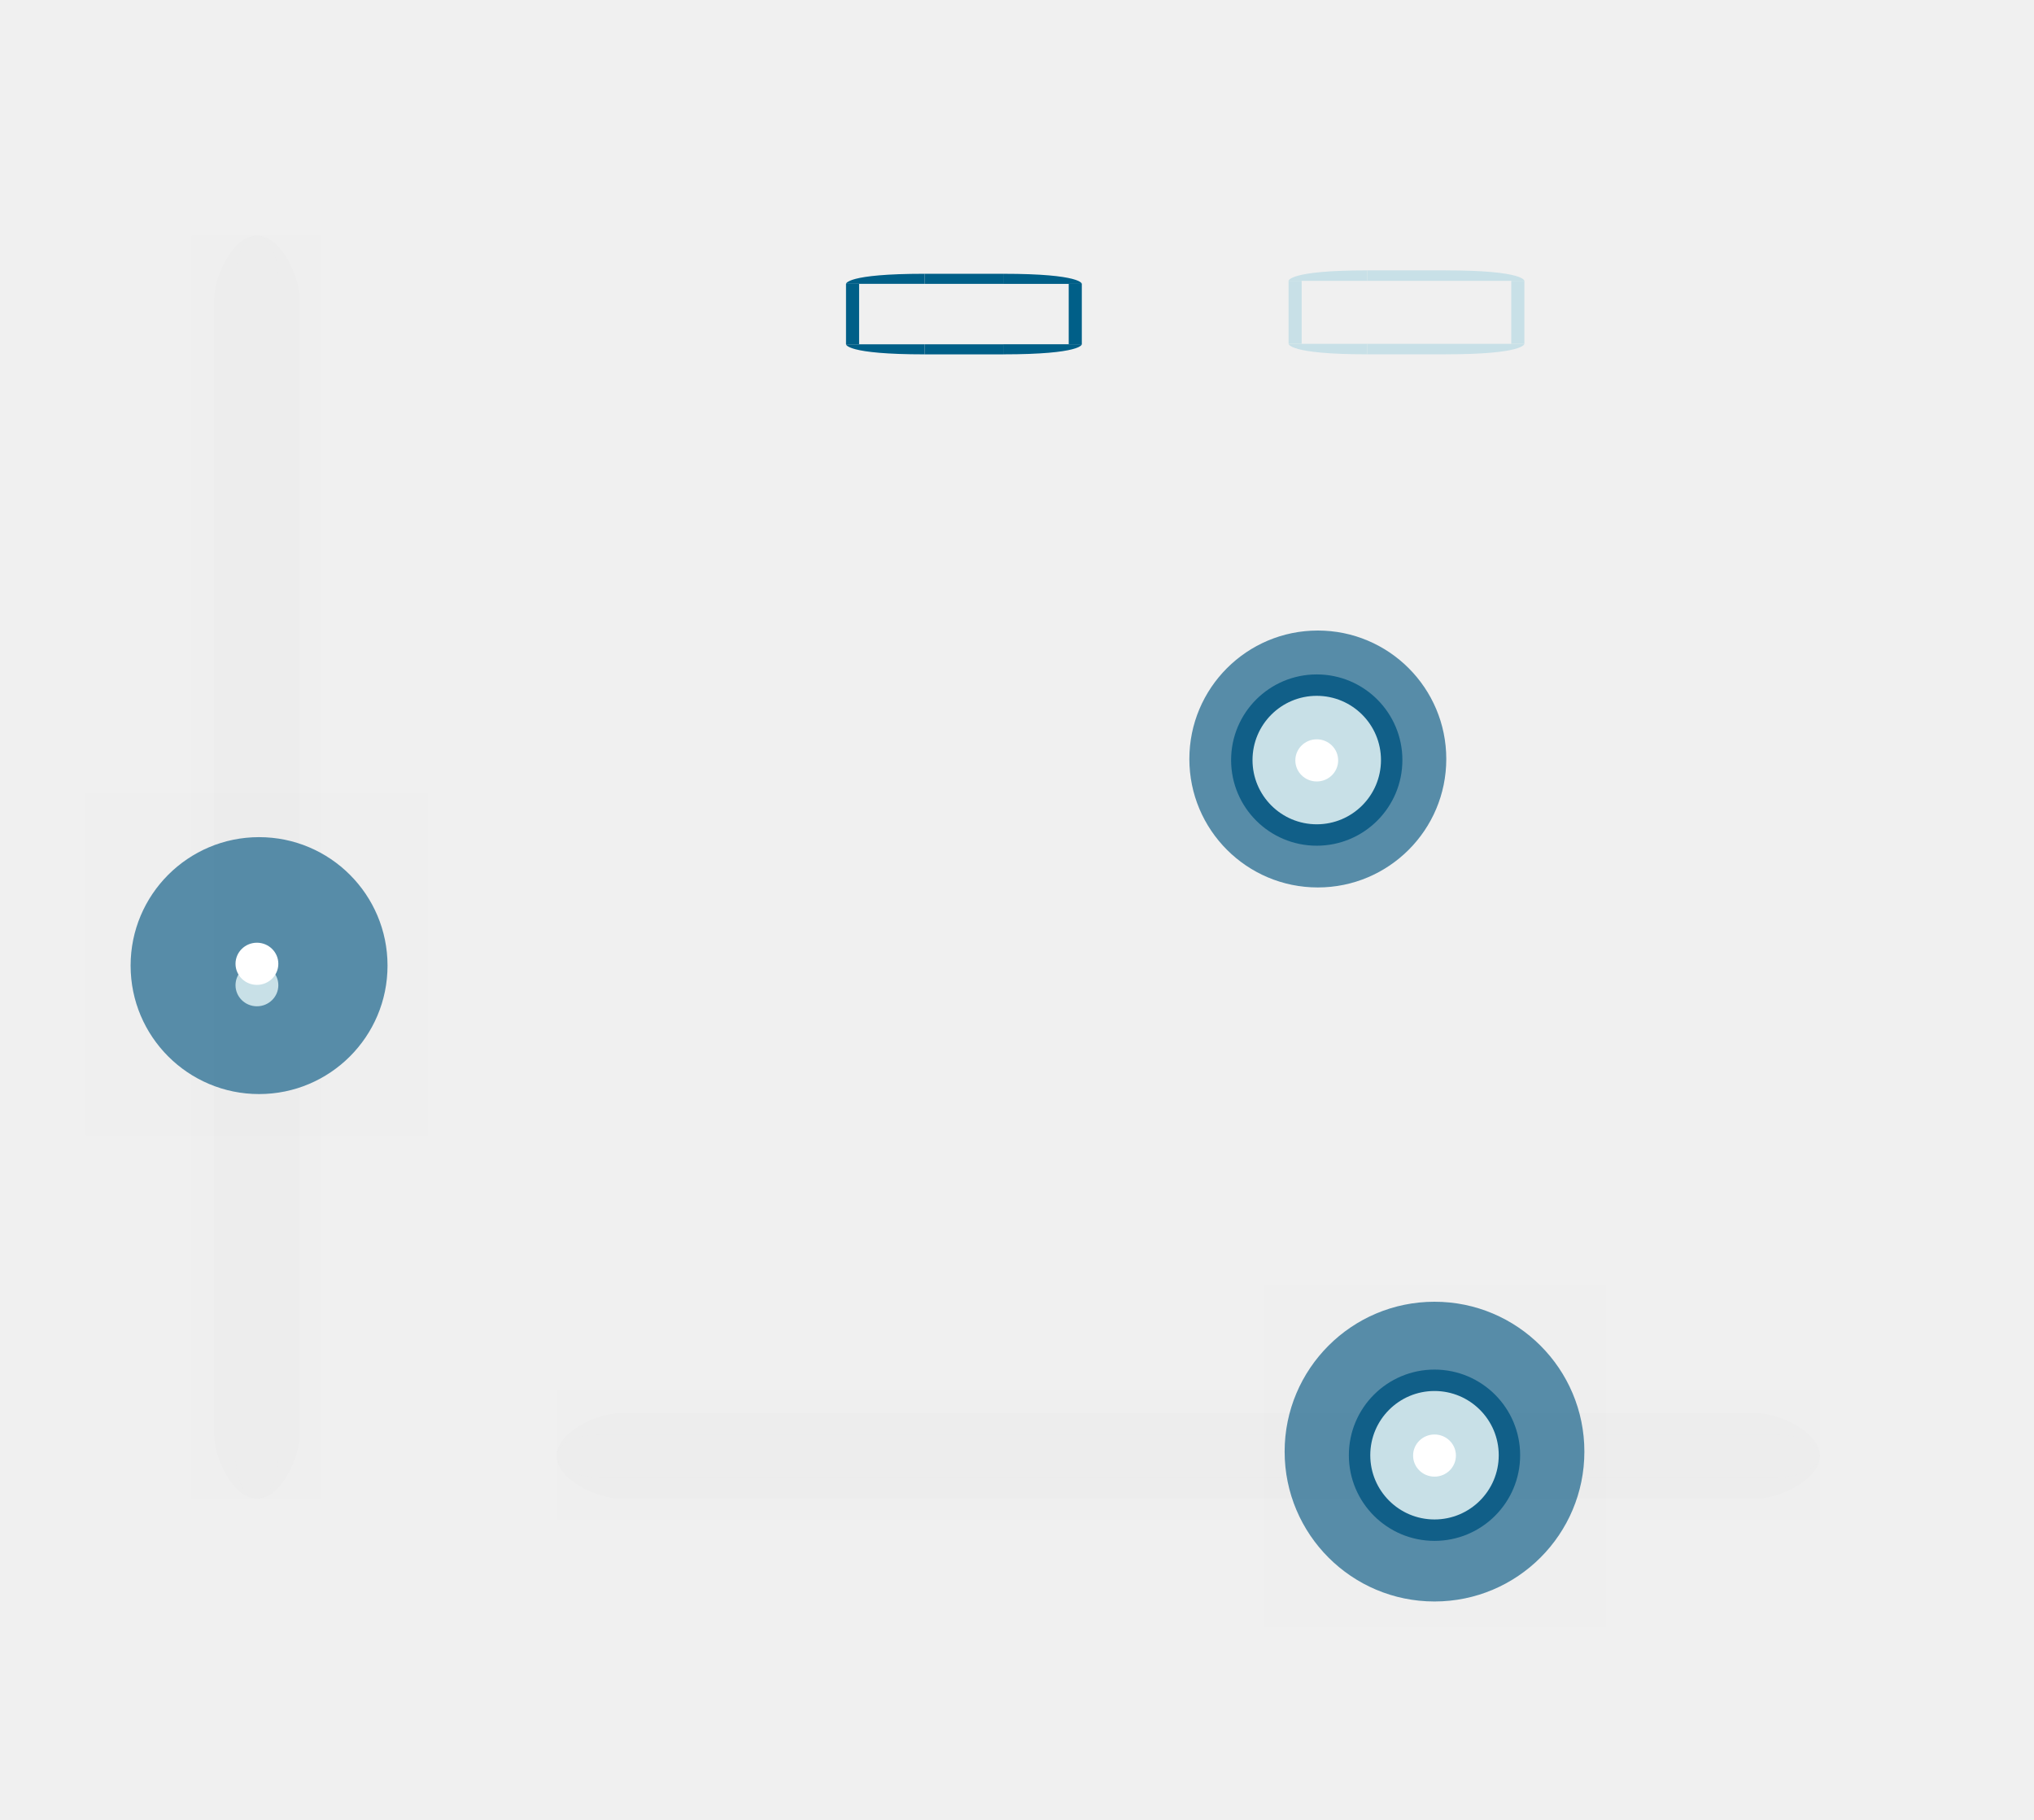
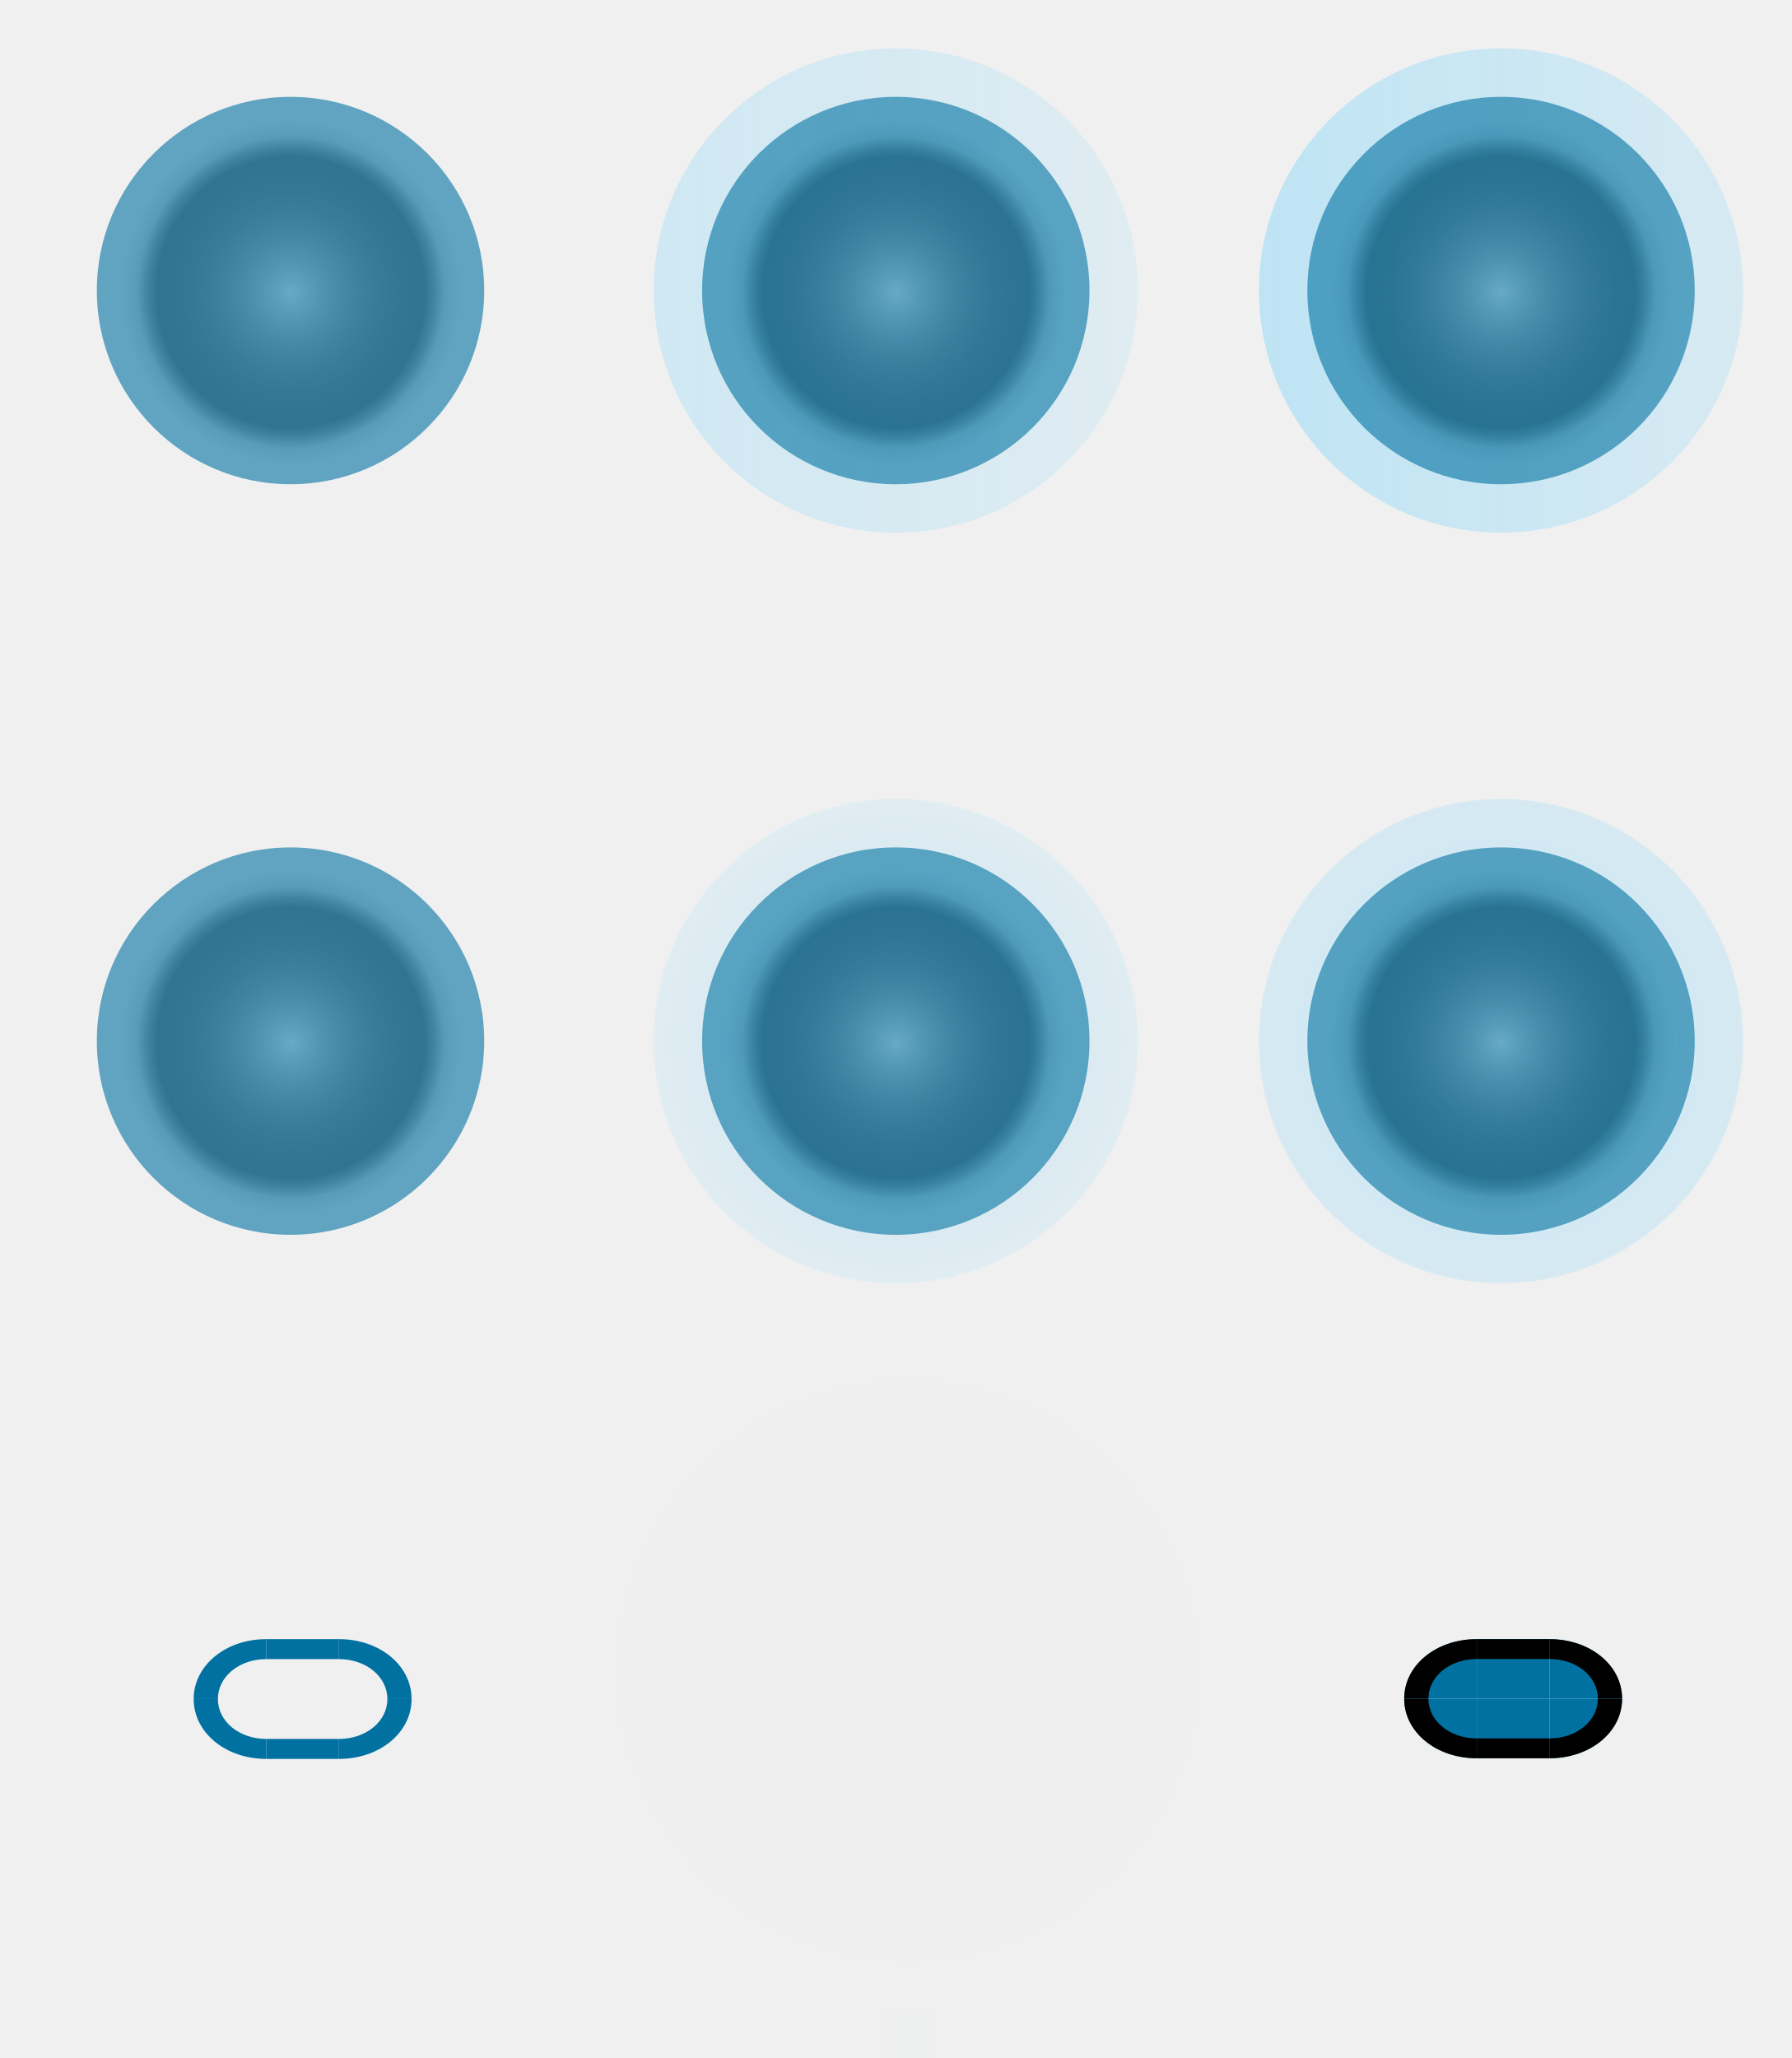
- <svg xmlns="http://www.w3.org/2000/svg" xmlns:xlink="http://www.w3.org/1999/xlink" width="95" height="85" id="svg2" version="1.1">
-   <defs id="defs4">
-     <linearGradient id="linearGradient5432">
-       <stop style="stop-color:#4c4c4c;stop-opacity:1;" offset="0" id="stop5434" />
-       <stop style="stop-color:#222222;stop-opacity:1;" offset="1" id="stop5436" />
+ <svg xmlns="http://www.w3.org/2000/svg" xmlns:xlink="http://www.w3.org/1999/xlink" width="74" height="85" version="1.1" id="svg72">
+   <defs id="defs76">
+     <linearGradient id="linearGradient5773">
+       <stop style="stop-color:#4bc8ff;stop-opacity:1;" offset="0" id="stop5769" />
+       <stop style="stop-color:#4bc8ff;stop-opacity:0.515" offset="1" id="stop5771" />
    </linearGradient>
-     <linearGradient id="linearGradient4833">
-       <stop style="stop-color:#1d1d1d;stop-opacity:1;" offset="0" id="stop4835" />
-       <stop id="stop4841" offset="0.5" style="stop-color:#1a1a1a;stop-opacity:0.498;" />
-       <stop style="stop-color:#1a1a1a;stop-opacity:0.247;" offset="0.75" id="stop4843" />
-       <stop style="stop-color:#292929;stop-opacity:0.471;" offset="1" id="stop4837" />
+     <radialGradient xlink:href="#linearGradient984" id="radialGradient939" cx="69" cy="104.906" fx="69" fy="104.906" r="7" gradientTransform="matrix(1,0,0,1.013513,-56.988,-63.25265)" gradientUnits="userSpaceOnUse" />
+     <linearGradient id="linearGradient984">
+       <stop id="stop974" offset="0" style="stop-color:#ffffff;stop-opacity:1" />
+       <stop style="stop-color:#000000;stop-opacity:0.498;" offset="0.789" id="stop976" />
+       <stop id="stop978" offset="0.845" style="stop-color:#000000;stop-opacity:0.333;" />
+       <stop style="stop-color:#000000;stop-opacity:0.088;" offset="0.908" id="stop980" />
+       <stop id="stop982" offset="1" style="stop-color:#000000;stop-opacity:0;" />
    </linearGradient>
-     <linearGradient id="linearGradient4783">
-       <stop id="stop4785" offset="0" style="stop-color:#ffffff;stop-opacity:0;" />
-       <stop style="stop-color:#ffffff;stop-opacity:0.391;" offset="0.5" id="stop4787" />
-       <stop id="stop4789" offset="1" style="stop-color:#ffffff;stop-opacity:0;" />
+     <radialGradient xlink:href="#linearGradient984" id="radialGradient939-6" cx="69" cy="104.906" fx="69" fy="104.906" r="7" gradientTransform="matrix(1,0,0,1.013513,-56.988,-94.25265)" gradientUnits="userSpaceOnUse" />
+     <radialGradient xlink:href="#linearGradient984" id="radialGradient939-2" cx="69" cy="104.906" fx="69" fy="104.906" r="7" gradientTransform="matrix(1,0,0,1.013513,-56.988,-94.25265)" gradientUnits="userSpaceOnUse" />
+     <radialGradient xlink:href="#linearGradient984" id="radialGradient939-61" cx="69" cy="104.906" fx="69" fy="104.906" r="7" gradientTransform="matrix(1,0,0,1.013513,-56.988,-94.25265)" gradientUnits="userSpaceOnUse" />
+     <radialGradient xlink:href="#linearGradient984" id="radialGradient939-5" cx="69" cy="104.906" fx="69" fy="104.906" r="7" gradientTransform="matrix(1,0,0,1.013513,-56.988,-94.25265)" gradientUnits="userSpaceOnUse" />
+     <radialGradient xlink:href="#linearGradient984" id="radialGradient939-9" cx="69" cy="104.906" fx="69" fy="104.906" r="7" gradientTransform="matrix(1,0,0,1.013513,-56.988,-94.25265)" gradientUnits="userSpaceOnUse" />
+     <radialGradient xlink:href="#linearGradient5773" id="radialGradient5775" cx="12" cy="12" fx="12" fy="12" r="12" gradientUnits="userSpaceOnUse" gradientTransform="matrix(0.8333333,0,0,0.8333333,2,2)" />
+     <radialGradient xlink:href="#linearGradient5773" id="radialGradient6137" cx="12" cy="12" fx="12" fy="12" r="12" gradientUnits="userSpaceOnUse" gradientTransform="matrix(0.8333333,0,0,0.8333333,2,2)" />
+     <linearGradient id="linearGradient4213">
+       <stop id="stop4215" offset="0" style="stop-color:#000000;stop-opacity:1;" />
+       <stop id="stop4217" offset="1" style="stop-color:#000000;stop-opacity:0;" />
    </linearGradient>
-     <linearGradient id="linearGradient4769">
-       <stop style="stop-color:#000000;stop-opacity:0;" offset="0" id="stop4771" />
-       <stop id="stop4777" offset="0.5" style="stop-color:#000000;stop-opacity:0.291;" />
-       <stop style="stop-color:#000000;stop-opacity:0;" offset="1" id="stop4773" />
-     </linearGradient>
-     <linearGradient id="linearGradient4459">
-       <stop style="stop-color:#1e1e1e;stop-opacity:1;" offset="0" id="stop4461" />
-       <stop style="stop-color:#1e1e1e;stop-opacity:1;" offset="1" id="stop4463" />
-     </linearGradient>
-     <linearGradient id="linearGradient4018">
-       <stop style="stop-color:#000000;stop-opacity:1;" offset="0" id="stop4020" />
-       <stop id="stop4377" offset="0.5" style="stop-color:#000000;stop-opacity:0.311;" />
-       <stop style="stop-color:#000000;stop-opacity:0.086;" offset="0.75" id="stop4379" />
-       <stop style="stop-color:#000000;stop-opacity:0;" offset="1" id="stop4022" />
-     </linearGradient>
-     <linearGradient id="linearGradient3955">
-       <stop id="stop3957" offset="0" style="stop-color:#1d1d1d;stop-opacity:1;" />
-       <stop id="stop3959" offset="1" style="stop-color:#070707;stop-opacity:0.329;" />
-     </linearGradient>
-     <linearGradient id="linearGradient3928">
-       <stop style="stop-color:#ffffff;stop-opacity:0.02;" offset="0" id="stop3930" />
-       <stop style="stop-color:#ffffff;stop-opacity:0.02;" offset="1" id="stop3932" />
-     </linearGradient>
-     <linearGradient id="linearGradient3913">
-       <stop style="stop-color:#161616;stop-opacity:1;" offset="0" id="stop3915" />
-       <stop style="stop-color:#0c0c0c;stop-opacity:1;" offset="1" id="stop3917" />
-     </linearGradient>
-     <linearGradient id="linearGradient3836">
-       <stop style="stop-color:#292929;stop-opacity:1;" offset="0" id="stop3838" />
-       <stop style="stop-color:#292929;stop-opacity:1;" offset="1" id="stop3840" />
-     </linearGradient>
-     <linearGradient id="linearGradient3799">
-       <stop id="stop3801" offset="0" style="stop-color:#2a2a2a;stop-opacity:1;" />
-       <stop id="stop3803" offset="1" style="stop-color:#202020;stop-opacity:1;" />
-     </linearGradient>
-     <linearGradient id="linearGradient3738">
-       <stop style="stop-color:#000000;stop-opacity:0.258;" offset="0" id="stop3740" />
-       <stop id="stop3746" offset="0.5" style="stop-color:#000000;stop-opacity:0.086;" />
-       <stop style="stop-color:#000000;stop-opacity:0;" offset="1" id="stop3742" />
-     </linearGradient>
-     <linearGradient id="linearGradient3730">
-       <stop style="stop-color:#565656;stop-opacity:0.364;" offset="0" id="stop3732" />
-       <stop style="stop-color:#3d3d3d;stop-opacity:0;" offset="1" id="stop3734" />
-     </linearGradient>
-     <linearGradient id="linearGradient3720">
-       <stop id="stop3722" offset="0" style="stop-color:#3d3d3d;stop-opacity:0.205;" />
-       <stop id="stop3724" offset="1" style="stop-color:#3d3d3d;stop-opacity:0;" />
-     </linearGradient>
-     <linearGradient id="linearGradient3704">
-       <stop style="stop-color:#3d3d3d;stop-opacity:0.232;" offset="0" id="stop3706" />
-       <stop style="stop-color:#3d3d3d;stop-opacity:0;" offset="1" id="stop3708" />
-     </linearGradient>
-     <linearGradient id="linearGradient3684">
-       <stop style="stop-color:#3f3f3f;stop-opacity:0.106;" offset="0" id="stop3686" />
-       <stop style="stop-color:#3f3f3f;stop-opacity:0;" offset="1" id="stop3688" />
-     </linearGradient>
-     <linearGradient id="linearGradient3666">
-       <stop style="stop-color:#1e1e1e;stop-opacity:1;" offset="0" id="stop3668" />
-       <stop style="stop-color:#161616;stop-opacity:1;" offset="1" id="stop3670" />
-     </linearGradient>
-     <linearGradient id="linearGradient3631">
-       <stop style="stop-color:#2a2a2a;stop-opacity:1;" offset="0" id="stop3633" />
-       <stop style="stop-color:#202020;stop-opacity:1;" offset="1" id="stop3635" />
-     </linearGradient>
-     <linearGradient id="linearGradient3616">
-       <stop id="stop3618" offset="0" style="stop-color:#111111;stop-opacity:1;" />
-       <stop id="stop3620" offset="1" style="stop-color:#111111;stop-opacity:1;" />
-     </linearGradient>
-     <linearGradient id="linearGradient3594">
-       <stop style="stop-color:#0f0f0f;stop-opacity:1;" offset="0" id="stop3596" />
-       <stop style="stop-color:#161616;stop-opacity:1;" offset="1" id="stop3598" />
-     </linearGradient>
-     <linearGradient xlink:href="#linearGradient3684" id="linearGradient3991" gradientUnits="userSpaceOnUse" gradientTransform="matrix(1,0,0,-1,-43,1171)" x1="256.5" y1="575" x2="256.5" y2="594" />
-     <linearGradient xlink:href="#linearGradient3616" id="linearGradient4663" gradientUnits="userSpaceOnUse" gradientTransform="matrix(1,0,0,-1.928571,0,1702.719)" x1="770" y1="560" x2="770" y2="480" />
-     <radialGradient xlink:href="#linearGradient4018" id="radialGradient4665" gradientUnits="userSpaceOnUse" gradientTransform="matrix(-2,0,0,-2,405,-37.36216)" cx="585" cy="485" fx="585" fy="485" r="5" />
-     <linearGradient xlink:href="#linearGradient3616" id="linearGradient4667" gradientUnits="userSpaceOnUse" gradientTransform="matrix(1,0,0,-1,0,1040)" x1="770" y1="560" x2="770" y2="480" />
-     <linearGradient xlink:href="#linearGradient3720" id="linearGradient4669" gradientUnits="userSpaceOnUse" x1="581" y1="557.938" x2="581" y2="556.875" />
-     <linearGradient xlink:href="#linearGradient3704" id="linearGradient4671" gradientUnits="userSpaceOnUse" x1="770" y1="490" x2="770" y2="555" />
-     <linearGradient xlink:href="#linearGradient4018" id="linearGradient4673" gradientUnits="userSpaceOnUse" gradientTransform="translate(190,-2.6171874e-6)" x1="575" y1="972.362" x2="585" y2="972.362" />
-     <linearGradient xlink:href="#linearGradient3616" id="linearGradient4675" gradientUnits="userSpaceOnUse" gradientTransform="matrix(1,0,0,-1,0,1040)" x1="770" y1="560" x2="770" y2="480" />
-     <linearGradient xlink:href="#linearGradient3704" id="linearGradient4677" gradientUnits="userSpaceOnUse" x1="770" y1="490" x2="770" y2="555" />
-     <radialGradient xlink:href="#linearGradient4018" id="radialGradient4679" gradientUnits="userSpaceOnUse" gradientTransform="matrix(-2,0,0,-2,405,1907.362)" cx="585" cy="485" fx="585" fy="485" r="5" />
-     <linearGradient xlink:href="#linearGradient3616" id="linearGradient4681" gradientUnits="userSpaceOnUse" gradientTransform="matrix(1,0,0,-1,0,1040)" x1="770" y1="560" x2="770" y2="480" />
-     <linearGradient xlink:href="#linearGradient3704" id="linearGradient4683" gradientUnits="userSpaceOnUse" x1="770" y1="490" x2="770" y2="555" />
-     <linearGradient xlink:href="#linearGradient4018" id="linearGradient4685" gradientUnits="userSpaceOnUse" gradientTransform="matrix(1,0,0,2.571429,432.3622,-3175.36)" x1="575" y1="972.362" x2="585" y2="972.362" />
-     <linearGradient xlink:href="#linearGradient3616" id="linearGradient4687" gradientUnits="userSpaceOnUse" gradientTransform="matrix(1,0,0,-1,0,1040)" x1="770" y1="560" x2="770" y2="480" />
-     <linearGradient xlink:href="#linearGradient3720" id="linearGradient4689" gradientUnits="userSpaceOnUse" x1="581" y1="557.938" x2="581" y2="556.875" />
-     <radialGradient xlink:href="#linearGradient4018" id="radialGradient4691" gradientUnits="userSpaceOnUse" gradientTransform="matrix(-2,0,0,-2,1755,-37.36216)" cx="585" cy="485" fx="585" fy="485" r="5" />
-     <linearGradient xlink:href="#linearGradient3616" id="linearGradient4693" gradientUnits="userSpaceOnUse" gradientTransform="matrix(1,0,0,-1,0,1040)" x1="770" y1="560" x2="770" y2="480" />
-     <linearGradient xlink:href="#linearGradient3720" id="linearGradient4695" gradientUnits="userSpaceOnUse" x1="581" y1="557.938" x2="581" y2="556.875" />
-     <linearGradient xlink:href="#linearGradient3704" id="linearGradient4697" gradientUnits="userSpaceOnUse" x1="770" y1="490" x2="770" y2="555" />
-     <linearGradient xlink:href="#linearGradient4018" id="linearGradient4699" gradientUnits="userSpaceOnUse" gradientTransform="translate(-1160,0)" x1="575" y1="972.362" x2="585" y2="972.362" />
-     <linearGradient xlink:href="#linearGradient3616" id="linearGradient4701" gradientUnits="userSpaceOnUse" gradientTransform="matrix(1,0,0,-1,0,1040)" x1="770" y1="560" x2="770" y2="480" />
-     <linearGradient xlink:href="#linearGradient3704" id="linearGradient4703" gradientUnits="userSpaceOnUse" x1="770" y1="490" x2="770" y2="555" />
-     <radialGradient xlink:href="#linearGradient4018" id="radialGradient4705" gradientUnits="userSpaceOnUse" gradientTransform="matrix(-2,0,0,-2,1755,1455)" cx="585" cy="485" fx="585" fy="485" r="5" />
-     <linearGradient xlink:href="#linearGradient3616" id="linearGradient4707" gradientUnits="userSpaceOnUse" gradientTransform="matrix(1,0,0,-1,0,1040)" x1="770" y1="560" x2="770" y2="480" />
-     <linearGradient xlink:href="#linearGradient3704" id="linearGradient4709" gradientUnits="userSpaceOnUse" x1="770" y1="490" x2="770" y2="555" />
-     <linearGradient xlink:href="#linearGradient4018" id="linearGradient4711" gradientUnits="userSpaceOnUse" gradientTransform="matrix(1,0,0,2.571429,-1512.362,-3175.36)" x1="575" y1="972.362" x2="585" y2="972.362" />
-     <linearGradient xlink:href="#linearGradient3616" id="linearGradient4713" gradientUnits="userSpaceOnUse" gradientTransform="matrix(1,0,0,-1,0,1040)" x1="770" y1="560" x2="770" y2="480" />
-     <linearGradient xlink:href="#linearGradient3704" id="linearGradient4715" gradientUnits="userSpaceOnUse" x1="770" y1="490" x2="770" y2="555" />
-     <linearGradient id="normalborder">
-       <stop id="stop2463" offset="0" style="stop-color:#000000;stop-opacity:0.337;" />
-     </linearGradient>
+     <linearGradient xlink:href="#linearGradient5773" id="linearGradient940" x1="2" y1="12" x2="22" y2="12" gradientUnits="userSpaceOnUse" />
+     <linearGradient xlink:href="#linearGradient5773" id="linearGradient948" x1="2" y1="12" x2="22" y2="12" gradientUnits="userSpaceOnUse" />
  </defs>
-   <g id="layer1" transform="translate(0,-967.3622)">
-     <circle id="path4137" style="opacity:0.7;fill:#0f5e87;fill-opacity:0.961;stroke:none;stroke-width:1.095" cx="61.55" cy="1002.812" r="6" />
-     <g id="horizontal-slider-line">
-       <rect y="1032.3" x="26" height="6.062" width="59" id="rect4160" style="opacity:0.7;fill:#191919;fill-opacity:0.004;stroke:none" />
-       <path id="rect4721" d="m 29,1033.362 c -1.108,0 -3,0.892 -3,2 0,1.108 1.892,2 3,2 l 53,0 c 1.108,0 3,-0.892 3,-2 0,-1.108 -1.892,-2 -3,-2 l -53,0 z" style="fill:#191919;fill-opacity:1;stroke:none;opacity:0.01" />
-       <rect transform="matrix(0,-1,1,0,0,0)" ry="2" rx="2" y="26" x="-1036.362" height="59" width="2" id="rect4723" style="fill:#c8e0e7;fill-opacity:1;stroke:none;opacity:0.01" />
-     </g>
-     <g id="g4741" transform="translate(-585.5,247.4999)">
-       <circle style="fill:#0f5e87;fill-opacity:0.961;stroke:none" id="path4733" transform="translate(-110,509.3622)" cx="757" cy="246" r="4" />
-       <circle transform="matrix(0.75,0,0,0.75,79.25,570.8622)" id="path4735" style="fill:#c8e0e7;fill-opacity:1;stroke:none" cx="757" cy="246" r="4" />
-       <rect ry="1.969" rx="2" y="755.393" x="646" height="1.969" width="2" id="rect4737" style="fill:#c8e0e7;fill-opacity:1;stroke:none" />
-       <rect style="fill:#ffffff;fill-opacity:1;stroke:none" id="rect4739" width="2" height="1.969" x="646" y="754.393" rx="2" ry="1.969" />
-     </g>
-     <g id="horizontal-slider-handle">
-       <rect transform="translate(0,902.3622)" y="125" x="59" height="16" width="16" id="rect4143" style="opacity:0.7;fill:#000000;fill-opacity:0.004;stroke:none" />
-       <circle id="path3363" style="opacity:0.7;fill:#0f5e87;fill-opacity:0.961;stroke:none;stroke-width:1.386" cx="67" cy="1035.162" r="7" />
-       <path style="fill:#0f5e87;fill-opacity:0.961;stroke:none" id="path4755" d="m 761,246 a 4,4 0 1 1 -8,0 4,4 0 1 1 8,0 z" transform="translate(-690,789.3309)" />
-       <path transform="matrix(0.75,0,0,0.75,-500.75,850.8309)" d="m 761,246 a 4,4 0 1 1 -8,0 4,4 0 1 1 8,0 z" id="path4757" style="fill:#c8e0e7;fill-opacity:1;stroke:none" />
-       <rect ry="1.969" rx="2" y="1035.362" x="66" height="1.969" width="2" id="rect4759" style="fill:#c8e0e7;fill-opacity:1;stroke:none" />
-       <rect style="fill:#ffffff;fill-opacity:1;stroke:none" id="rect4761" width="2" height="1.969" x="66" y="1034.362" rx="2" ry="1.969" />
-     </g>
-     <g id="vertical-slider-line" transform="matrix(0,-1,1,0,-1023.362,1063.362)">
-       <rect style="opacity:0.7;fill:#191919;fill-opacity:0.004;stroke:none" id="rect4169" width="59" height="6.062" x="26" y="1032.3" />
-       <path style="fill:#191919;fill-opacity:1;stroke:none;opacity:0.01" d="m 29,1033.362 c -1.108,0 -3,0.892 -3,2 0,1.108 1.892,2 3,2 l 53,0 c 1.108,0 3,-0.892 3,-2 0,-1.108 -1.892,-2 -3,-2 l -53,0 z" id="path4171" />
-       <rect style="fill:#c8e0e7;fill-opacity:1;stroke:none;opacity:0.01" id="rect4173" width="2" height="59" x="-1036.362" y="26" rx="2" ry="2" transform="matrix(0,-1,1,0,0,0)" />
-     </g>
-     <g id="vertical-slider-handle" transform="translate(-55,-22.96875)">
-       <rect style="opacity:0.7;fill:#000000;fill-opacity:0.004;stroke:none" id="rect2932" width="16" height="16" x="59" y="125" transform="translate(0,902.3622)" />
-       <circle style="opacity:0.7;fill:#0f5e87;fill-opacity:0.961;stroke:none;stroke-width:1.188" id="path2934" cx="67.1" cy="1035.431" r="6" />
-       <circle transform="translate(-690,789.3309)" id="path2936" style="fill:#0f5e87;fill-opacity:0.961;stroke:none" d="m 761,246 a 4,4 0 1 1 -8,0 4,4 0 1 1 8,0 z" />
-       <circle style="fill:#c8e0e7;fill-opacity:1;stroke:none" id="path2938" transform="matrix(0.75,0,0,0.75,-500.75,850.8309)" d="m 761,246 a 4,4 0 1 1 -8,0 4,4 0 1 1 8,0 z" />
-       <rect style="fill:#c8e0e7;fill-opacity:1;stroke:none" id="rect2940" width="2" height="1.969" x="66" y="1035.362" rx="2" ry="1.969" />
-       <rect ry="1.969" rx="2" y="1034.362" x="66" height="1.969" width="2" id="rect2942" style="fill:#ffffff;fill-opacity:1;stroke:none" />
-     </g>
-     <rect style="opacity:1;fill:none;fill-opacity:1;fill-rule:evenodd;stroke:none;stroke-width:3.676;stroke-linecap:butt;stroke-linejoin:round;stroke-miterlimit:4;stroke-dasharray:none;stroke-dashoffset:0;stroke-opacity:0.773;paint-order:normal" id="groove-center" width="3.671" height="2.823" x="43.185" y="980.619" />
-     <g transform="matrix(0.6118155,0,0,0.4704574,22.03795,951.0585)" id="groove-left">
-       <rect y="28.564" x="-68.836" height="6" width="6" id="rect1150" style="opacity:1;fill:none;fill-opacity:1;fill-rule:evenodd;stroke:none;stroke-width:6.851;stroke-linecap:butt;stroke-linejoin:round;stroke-miterlimit:4;stroke-dasharray:none;stroke-dashoffset:0;stroke-opacity:0.773;paint-order:normal" transform="rotate(-90)" />
-       <rect y="28.564" x="-68.836" height="1" width="6" id="rect1154" style="opacity:1;fill:#005f88;fill-opacity:1;fill-rule:evenodd;stroke:none;stroke-width:2.797;stroke-linecap:butt;stroke-linejoin:round;stroke-miterlimit:4;stroke-dasharray:none;stroke-dashoffset:0;stroke-opacity:0.773;paint-order:normal" transform="rotate(-90)" />
-     </g>
-     <g transform="matrix(0.6118155,0,0,0.4704574,18.32244,954.6309)" id="groove-top">
-       <rect style="opacity:1;fill:none;fill-opacity:1;fill-rule:evenodd;stroke:none;stroke-width:6.851;stroke-linecap:butt;stroke-linejoin:round;stroke-miterlimit:4;stroke-dasharray:none;stroke-dashoffset:0;stroke-opacity:0.773;paint-order:normal" id="rect1024" width="6" height="6" x="40.638" y="49.243" />
-       <rect style="opacity:1;fill:#005f88;fill-opacity:1;fill-rule:evenodd;stroke:none;stroke-width:2.797;stroke-linecap:butt;stroke-linejoin:round;stroke-miterlimit:4;stroke-dasharray:none;stroke-dashoffset:0;stroke-opacity:0.773;paint-order:normal" id="rect1028" width="6" height="1" x="40.638" y="54.243" />
-     </g>
-     <g id="groove-bottom" transform="matrix(0.6118155,0,0,-0.4704574,18.32244,1009.433)">
-       <rect y="49.243" x="40.638" height="6" width="6" id="rect1137" style="opacity:1;fill:none;fill-opacity:1;fill-rule:evenodd;stroke:none;stroke-width:6.851;stroke-linecap:butt;stroke-linejoin:round;stroke-miterlimit:4;stroke-dasharray:none;stroke-dashoffset:0;stroke-opacity:0.773;paint-order:normal" />
-       <rect y="54.243" x="40.638" height="1" width="6" id="rect1139" style="opacity:1;fill:#005f88;fill-opacity:1;fill-rule:evenodd;stroke:none;stroke-width:2.797;stroke-linecap:butt;stroke-linejoin:round;stroke-miterlimit:4;stroke-dasharray:none;stroke-dashoffset:0;stroke-opacity:0.773;paint-order:normal" />
-     </g>
-     <g transform="matrix(0.6118155,0,0,0.4704574,18.84501,951.0287)" id="groove-topleft">
-       <rect style="opacity:1;fill:none;fill-opacity:1;fill-rule:evenodd;stroke:none;stroke-width:6.851;stroke-linecap:butt;stroke-linejoin:round;stroke-miterlimit:4;stroke-dasharray:none;stroke-dashoffset:0;stroke-opacity:0.773;paint-order:normal" id="rect1209" width="6" height="6" x="-39.783" y="56.898" transform="scale(-1,1)" />
-       <path style="opacity:1;fill:#005f88;fill-opacity:1;fill-rule:evenodd;stroke:none;stroke-width:2.797;stroke-linecap:butt;stroke-linejoin:round;stroke-miterlimit:4;stroke-dasharray:none;stroke-dashoffset:0;stroke-opacity:0.773;paint-order:normal" d="m 39.784,61.899 v 1 h -6 c 0,0 -0.02,-1 6,-1 z" id="rect1157" />
-     </g>
-     <g transform="matrix(0.6118155,0,0,-0.4704574,18.84501,1013.034)" id="groove-bottomleft">
-       <rect transform="scale(-1,1)" y="56.898" x="-39.783" height="6" width="6" id="rect1170" style="opacity:1;fill:none;fill-opacity:1;fill-rule:evenodd;stroke:none;stroke-width:6.851;stroke-linecap:butt;stroke-linejoin:round;stroke-miterlimit:4;stroke-dasharray:none;stroke-dashoffset:0;stroke-opacity:0.773;paint-order:normal" />
-       <path id="path1172" d="m 39.784,61.899 v 1 h -6 c 0,0 -0.02,-1 6,-1 z" style="opacity:1;fill:#005f88;fill-opacity:1;fill-rule:evenodd;stroke:none;stroke-width:2.797;stroke-linecap:butt;stroke-linejoin:round;stroke-miterlimit:4;stroke-dasharray:none;stroke-dashoffset:0;stroke-opacity:0.773;paint-order:normal" />
-     </g>
-     <g id="groove-right" transform="matrix(-0.6118155,0,0,0.4704574,68.00291,951.0592)">
-       <rect transform="rotate(-90)" style="opacity:1;fill:none;fill-opacity:1;fill-rule:evenodd;stroke:none;stroke-width:6.851;stroke-linecap:butt;stroke-linejoin:round;stroke-miterlimit:4;stroke-dasharray:none;stroke-dashoffset:0;stroke-opacity:0.773;paint-order:normal" id="rect1178" width="6" height="6" x="-68.836" y="28.564" />
-       <rect transform="rotate(-90)" style="opacity:1;fill:#005f88;fill-opacity:1;fill-rule:evenodd;stroke:none;stroke-width:2.797;stroke-linecap:butt;stroke-linejoin:round;stroke-miterlimit:4;stroke-dasharray:none;stroke-dashoffset:0;stroke-opacity:0.773;paint-order:normal" id="rect1180" width="6" height="1" x="-68.836" y="28.564" />
-     </g>
-     <g transform="matrix(-0.6118155,0,0,0.4704574,71.19639,951.0293)" id="groove-topright">
-       <rect transform="scale(-1,1)" y="56.898" x="-39.783" height="6" width="6" id="rect1186" style="opacity:1;fill:none;fill-opacity:1;fill-rule:evenodd;stroke:none;stroke-width:6.851;stroke-linecap:butt;stroke-linejoin:round;stroke-miterlimit:4;stroke-dasharray:none;stroke-dashoffset:0;stroke-opacity:0.773;paint-order:normal" />
-       <path id="path1188" d="m 39.784,61.899 v 1 h -6 c 0,0 -0.02,-1 6,-1 z" style="opacity:1;fill:#005f88;fill-opacity:1;fill-rule:evenodd;stroke:none;stroke-width:2.797;stroke-linecap:butt;stroke-linejoin:round;stroke-miterlimit:4;stroke-dasharray:none;stroke-dashoffset:0;stroke-opacity:0.773;paint-order:normal" />
-     </g>
-     <g id="groove-bottomright" transform="matrix(-0.6118155,0,0,-0.4704574,71.19636,1013.033)">
-       <rect style="opacity:1;fill:none;fill-opacity:1;fill-rule:evenodd;stroke:none;stroke-width:6.851;stroke-linecap:butt;stroke-linejoin:round;stroke-miterlimit:4;stroke-dasharray:none;stroke-dashoffset:0;stroke-opacity:0.773;paint-order:normal" id="rect1194" width="6" height="6" x="-39.783" y="56.898" transform="scale(-1,1)" />
-       <path style="opacity:1;fill:#005f88;fill-opacity:1;fill-rule:evenodd;stroke:none;stroke-width:2.797;stroke-linecap:butt;stroke-linejoin:round;stroke-miterlimit:4;stroke-dasharray:none;stroke-dashoffset:0;stroke-opacity:0.773;paint-order:normal" d="m 39.784,61.899 v 1 h -6 c 0,0 -0.02,-1 6,-1 z" id="path1196" />
-     </g>
-     <rect y="980.479" x="63.856" height="2.941" width="3.671" id="groove-highlight-center" style="opacity:1;fill:none;fill-opacity:1;fill-rule:evenodd;stroke:none;stroke-width:3.752;stroke-linecap:butt;stroke-linejoin:round;stroke-miterlimit:4;stroke-dasharray:none;stroke-dashoffset:0;stroke-opacity:0.773;paint-order:normal" />
-     <g id="groove-highlight-left" transform="matrix(0.6118155,0,0,0.4901065,42.70841,949.6837)">
-       <rect transform="rotate(-90)" style="opacity:1;fill:none;fill-opacity:1;fill-rule:evenodd;stroke:none;stroke-width:6.851;stroke-linecap:butt;stroke-linejoin:round;stroke-miterlimit:4;stroke-dasharray:none;stroke-dashoffset:0;stroke-opacity:0.773;paint-order:normal" id="rect1204" width="6" height="6" x="-68.836" y="28.564" />
-       <rect transform="rotate(-90)" style="opacity:1;fill:#c8e0e7;fill-opacity:1;fill-rule:evenodd;stroke:none;stroke-width:2.797;stroke-linecap:butt;stroke-linejoin:round;stroke-miterlimit:4;stroke-dasharray:none;stroke-dashoffset:0;stroke-opacity:0.773;paint-order:normal" id="rect1206" width="6" height="1" x="-68.836" y="28.564" />
-     </g>
-     <g id="groove-highlight-top" transform="matrix(0.6118155,0,0,0.4901065,38.99287,953.4049)">
-       <rect y="49.243" x="40.638" height="6" width="6" id="rect1210" style="opacity:1;fill:none;fill-opacity:1;fill-rule:evenodd;stroke:none;stroke-width:6.851;stroke-linecap:butt;stroke-linejoin:round;stroke-miterlimit:4;stroke-dasharray:none;stroke-dashoffset:0;stroke-opacity:0.773;paint-order:normal" />
-       <rect y="54.243" x="40.638" height="1" width="6" id="rect1212" style="opacity:1;fill:#c8e0e7;fill-opacity:1;fill-rule:evenodd;stroke:none;stroke-width:2.797;stroke-linecap:butt;stroke-linejoin:round;stroke-miterlimit:4;stroke-dasharray:none;stroke-dashoffset:0;stroke-opacity:0.773;paint-order:normal" />
-     </g>
-     <g transform="matrix(0.6118155,0,0,-0.4901065,38.99287,1010.496)" id="groove-highlight-bottom">
-       <rect style="opacity:1;fill:none;fill-opacity:1;fill-rule:evenodd;stroke:none;stroke-width:6.851;stroke-linecap:butt;stroke-linejoin:round;stroke-miterlimit:4;stroke-dasharray:none;stroke-dashoffset:0;stroke-opacity:0.773;paint-order:normal" id="rect1216" width="6" height="6" x="40.638" y="49.243" />
-       <rect style="opacity:1;fill:#c8e0e7;fill-opacity:1;fill-rule:evenodd;stroke:none;stroke-width:2.797;stroke-linecap:butt;stroke-linejoin:round;stroke-miterlimit:4;stroke-dasharray:none;stroke-dashoffset:0;stroke-opacity:0.773;paint-order:normal" id="rect1218" width="6" height="1" x="40.638" y="54.243" />
-     </g>
-     <g transform="matrix(0.6118155,0,0,0.4901065,39.51542,949.6532)" id="groove-highlight-topleft">
-       <rect transform="scale(-1,1)" y="56.898" x="-39.783" height="6" width="6" id="rect1222" style="opacity:1;fill:none;fill-opacity:1;fill-rule:evenodd;stroke:none;stroke-width:6.851;stroke-linecap:butt;stroke-linejoin:round;stroke-miterlimit:4;stroke-dasharray:none;stroke-dashoffset:0;stroke-opacity:0.773;paint-order:normal" />
-       <path id="path1224" d="m 39.784,61.899 v 1 h -6 c 0,0 -0.02,-1 6,-1 z" style="opacity:1;fill:#c8e0e7;fill-opacity:1;fill-rule:evenodd;stroke:none;stroke-width:2.797;stroke-linecap:butt;stroke-linejoin:round;stroke-miterlimit:4;stroke-dasharray:none;stroke-dashoffset:0;stroke-opacity:0.773;paint-order:normal" />
-     </g>
-     <g id="groove-highlight-bottomleft" transform="matrix(0.6118155,0,0,-0.4901065,39.51542,1014.248)">
-       <rect style="opacity:1;fill:none;fill-opacity:1;fill-rule:evenodd;stroke:none;stroke-width:6.851;stroke-linecap:butt;stroke-linejoin:round;stroke-miterlimit:4;stroke-dasharray:none;stroke-dashoffset:0;stroke-opacity:0.773;paint-order:normal" id="rect1228" width="6" height="6" x="-39.783" y="56.898" transform="scale(-1,1)" />
-       <path style="opacity:1;fill:#c8e0e7;fill-opacity:1;fill-rule:evenodd;stroke:none;stroke-width:2.797;stroke-linecap:butt;stroke-linejoin:round;stroke-miterlimit:4;stroke-dasharray:none;stroke-dashoffset:0;stroke-opacity:0.773;paint-order:normal" d="m 39.784,61.899 v 1 h -6 c 0,0 -0.02,-1 6,-1 z" id="path1230" />
-     </g>
-     <g transform="matrix(-0.6118155,0,0,0.4901065,88.67334,949.6839)" id="groove-highlight-right">
-       <rect y="28.564" x="-68.836" height="6" width="6" id="rect1234" style="opacity:1;fill:none;fill-opacity:1;fill-rule:evenodd;stroke:none;stroke-width:6.851;stroke-linecap:butt;stroke-linejoin:round;stroke-miterlimit:4;stroke-dasharray:none;stroke-dashoffset:0;stroke-opacity:0.773;paint-order:normal" transform="rotate(-90)" />
-       <rect y="28.564" x="-68.836" height="1" width="6" id="rect1236" style="opacity:1;fill:#c8e0e7;fill-opacity:1;fill-rule:evenodd;stroke:none;stroke-width:2.797;stroke-linecap:butt;stroke-linejoin:round;stroke-miterlimit:4;stroke-dasharray:none;stroke-dashoffset:0;stroke-opacity:0.773;paint-order:normal" transform="rotate(-90)" />
-     </g>
-     <g id="groove-highlight-topright" transform="matrix(-0.6118155,0,0,0.4901065,91.86678,949.6533)">
-       <rect style="opacity:1;fill:none;fill-opacity:1;fill-rule:evenodd;stroke:none;stroke-width:6.851;stroke-linecap:butt;stroke-linejoin:round;stroke-miterlimit:4;stroke-dasharray:none;stroke-dashoffset:0;stroke-opacity:0.773;paint-order:normal" id="rect1240" width="6" height="6" x="-39.783" y="56.898" transform="scale(-1,1)" />
-       <path style="opacity:1;fill:#c8e0e7;fill-opacity:1;fill-rule:evenodd;stroke:none;stroke-width:2.797;stroke-linecap:butt;stroke-linejoin:round;stroke-miterlimit:4;stroke-dasharray:none;stroke-dashoffset:0;stroke-opacity:0.773;paint-order:normal" d="m 39.784,61.899 v 1 h -6 c 0,0 -0.02,-1 6,-1 z" id="path1242" />
-     </g>
-     <g transform="matrix(-0.6118155,0,0,-0.4901065,91.86678,1014.248)" id="groove-highlight-bottomright">
-       <rect transform="scale(-1,1)" y="56.898" x="-39.783" height="6" width="6" id="rect1246" style="opacity:1;fill:none;fill-opacity:1;fill-rule:evenodd;stroke:none;stroke-width:6.851;stroke-linecap:butt;stroke-linejoin:round;stroke-miterlimit:4;stroke-dasharray:none;stroke-dashoffset:0;stroke-opacity:0.773;paint-order:normal" />
-       <path id="path1248" d="m 39.784,61.899 v 1 h -6 c 0,0 -0.02,-1 6,-1 z" style="opacity:1;fill:#c8e0e7;fill-opacity:1;fill-rule:evenodd;stroke:none;stroke-width:2.797;stroke-linecap:butt;stroke-linejoin:round;stroke-miterlimit:4;stroke-dasharray:none;stroke-dashoffset:0;stroke-opacity:0.773;paint-order:normal" />
+   <rect style="opacity:0.01;fill:#008080" ry="2" rx="0" height="2" width="2" y="83" x="36.5" id="hint-tile-center" />
+   <circle id="hint-handle-size" cx="37.5" cy="69" r="12" fill="#ff2a2a" style="opacity:0.01;fill:#489ab1;fill-opacity:1" />
+   <g id="horizontal-slider-handle">
+     <rect x="0" y="31" width="24" height="24" opacity="0" id="rect2" style="stroke-width:0.688" />
+     <ellipse style="fill:url(#radialGradient939);fill-opacity:1;stroke:none;stroke-width:0.643" id="path3290" cx="12.012" cy="43.071" rx="7" ry="7.095" />
+     <circle transform="rotate(-90)" id="path3292" style="opacity:0.6;fill:#0071a1;fill-opacity:1;stroke:none;stroke-width:0.73" cx="-43" cy="12" r="8" />
+   </g>
+   <g id="horizontal-slider-hover" transform="translate(25,31)">
+     <g id="g2094">
+       <rect x="0" y="0" width="24" height="24" opacity="0" id="rect7" style="stroke-width:0.688" />
+       <circle cx="12" cy="12" r="10" fill="#4bc8ff" opacity="0.2" id="circle9" style="fill:url(#radialGradient5775);fill-opacity:1;stroke-width:0.573" />
+       <ellipse style="fill:url(#radialGradient939-6);fill-opacity:1;stroke:none;stroke-width:0.643" id="path3290-9" cx="12.012" cy="12.071" rx="7" ry="7.095" />
+       <circle transform="rotate(-90)" id="path3292-1" style="opacity:0.6;fill:#0071a1;fill-opacity:1;stroke:none;stroke-width:0.73" cx="-12" cy="12" r="8" />
    </g>
  </g>
+   <g id="horizontal-slider-focus" transform="translate(50,31)">
+     <rect x="0" y="0" width="24" height="24" opacity="0" id="rect14" style="stroke-width:0.688" />
+     <circle cx="12" cy="12" r="10" fill="#4bc8ff" opacity="0.3" id="circle16" style="fill:url(#radialGradient6137);fill-opacity:1;stroke-width:0.573" />
+     <ellipse style="fill:url(#radialGradient939-2);fill-opacity:1;stroke:none;stroke-width:0.643" id="path3290-6" cx="12.012" cy="12.071" rx="7" ry="7.095" />
+     <circle transform="rotate(-90)" id="path3292-2" style="opacity:0.6;fill:#0071a1;fill-opacity:1;stroke:none;stroke-width:0.73" cx="-12" cy="12" r="8" />
+   </g>
+   <g id="g3099">
+     <rect x="0" y="0" width="24" height="24" opacity="0" id="rect21" style="stroke-width:0.688" />
+     <ellipse style="fill:url(#radialGradient939-61);fill-opacity:1;stroke:none;stroke-width:0.643" id="path3290-3" cx="12.012" cy="12.071" rx="7" ry="7.095" />
+     <circle transform="rotate(-90)" id="path3292-7" style="opacity:0.6;fill:#0071a1;fill-opacity:1;stroke:none;stroke-width:0.73" cx="-12" cy="12" r="8" />
+   </g>
+   <g id="vertical-slider-hover" transform="translate(25)">
+     <rect x="0" y="0" width="24" height="24" opacity="0" id="rect26" style="stroke-width:0.688" />
+     <circle cx="12" cy="12" r="10" fill="#4bc8ff" opacity="0.2" id="circle28" style="fill:url(#linearGradient948);fill-opacity:1;stroke-width:0.573" />
+     <ellipse style="fill:url(#radialGradient939-5);fill-opacity:1;stroke:none;stroke-width:0.643" id="path3290-36" cx="12.012" cy="12.071" rx="7" ry="7.095" />
+     <circle transform="rotate(-90)" id="path3292-12" style="opacity:0.6;fill:#0071a1;fill-opacity:1;stroke:none;stroke-width:0.73" cx="-12" cy="12" r="8" />
+   </g>
+   <g id="vertical-slider-focus" transform="translate(50)">
+     <rect x="0" y="0" width="24" height="24" opacity="0" id="rect33" style="stroke-width:0.688" />
+     <circle cx="12" cy="12" r="10" fill="#4bc8ff" opacity="0.3" id="circle35" style="fill:url(#linearGradient940);fill-opacity:1;stroke-width:0.573" />
+     <ellipse style="fill:url(#radialGradient939-9);fill-opacity:1;stroke:none;stroke-width:0.643" id="path3290-4" cx="12.012" cy="12.071" rx="7" ry="7.095" />
+     <circle transform="rotate(-90)" id="path3292-5" style="opacity:0.6;fill:#0071a1;fill-opacity:1;stroke:none;stroke-width:0.73" cx="-12" cy="12" r="8" />
+   </g>
+   <path class="ColorScheme-Text" id="groove-center" d="m 11,73.472 v 2.474 h 3 v -2.474 z" style="fill:none;fill-opacity:1;stroke-width:0.908" />
+   <path class="ColorScheme-Text" style="fill:none;fill-opacity:1;stroke-width:0.908" d="m 8,73.472 v 2.474 h 3 v -2.474 z" id="groove-left" />
+   <path class="ColorScheme-Text" style="fill:none;fill-opacity:1;stroke-width:0.908" d="m 14,73.472 v 2.474 h 3 v -2.474 z" id="groove-right" />
+   <g id="groove-top" transform="translate(52.3)">
+     <path id="path3664" d="m -41.3,67.7 v 2.474 h 3 v -2.474 z" style="fill:none;fill-opacity:1;stroke-width:0.908" class="ColorScheme-Text" />
+     <path class="ColorScheme-Text" style="fill:#0071a1;fill-opacity:1;stroke-width:0.908" d="m -41.3,67.7 v 0.825 h 3 v -0.825 z" id="path2417" />
+   </g>
+   <g id="groove-bottom" transform="translate(52.3)">
+     <path class="ColorScheme-Text" style="fill:none;fill-opacity:1;stroke-width:0.908" d="m -41.3,72.647 v -2.474 h 3 v 2.474 z" id="path2425" />
+     <path id="path2427" d="m -41.3,72.647 v -0.825 h 3 v 0.825 z" style="fill:#0071a1;fill-opacity:1;stroke-width:0.908" class="ColorScheme-Text" />
+   </g>
+   <g id="groove-topright" transform="translate(52.3)">
+     <path class="ColorScheme-Text" id="path2431" d="m -35.3,70.174 c 0,-1.387 -1.318,-2.474 -3,-2.474 v 2.474 z" style="fill:none;fill-opacity:1;stroke-width:0.908" />
+     <path id="path2440" d="m -38.3,67.7 v 0.825 c 1.121,0 2,0.724 2,1.649 h 1 c 0,-1.387 -1.318,-2.474 -3,-2.474 z" style="fill:#0071a1;fill-opacity:1;stroke-width:0.908" />
+   </g>
+   <g id="groove-bottomright" transform="translate(52.3)">
+     <path style="fill:none;fill-opacity:1;stroke-width:0.908" d="m -35.3,70.174 c 0,1.387 -1.318,2.474 -3,2.474 v -2.474 z" id="path2442" class="ColorScheme-Text" />
+     <path style="fill:#0071a1;fill-opacity:1;stroke-width:0.908" d="m -38.3,72.647 v -0.825 c 1.121,0 2,-0.724 2,-1.649 h 1 c 0,1.387 -1.318,2.474 -3,2.474 z" id="path2444" />
+   </g>
+   <g id="groove-topleft" transform="translate(52.3)">
+     <path style="fill:none;fill-opacity:1;stroke-width:0.908" d="m -44.3,70.174 c 0,-1.387 1.318,-2.474 3,-2.474 v 2.474 z" id="path2448" class="ColorScheme-Text" />
+     <path style="fill:#0071a1;fill-opacity:1;stroke-width:0.908" d="m -41.3,67.7 v 0.825 c -1.121,0 -2,0.724 -2,1.649 h -1 c 0,-1.387 1.318,-2.474 3,-2.474 z" id="path2450" />
+   </g>
+   <g id="groove-bottomleft" transform="translate(52.3)">
+     <path class="ColorScheme-Text" id="path2454" d="m -44.3,70.174 c 0,1.387 1.318,2.474 3,2.474 v -2.474 z" style="fill:none;fill-opacity:1;stroke-width:0.908" />
+     <path id="path2456" d="m -41.3,72.647 v -0.825 c -1.121,0 -2,-0.724 -2,-1.649 h -1 c 0,1.387 1.318,2.474 3,2.474 z" style="fill:#0071a1;fill-opacity:1;stroke-width:0.908" />
+   </g>
+   <path style="fill:none;fill-opacity:1;stroke-width:0.906" d="m 61,73.44 v 2.46 h 3 v -2.46 z" id="groove-highlight-center" class="ColorScheme-Text" />
+   <path id="groove-highlight-left" d="m 58,73.44 v 2.46 h 3 v -2.46 z" style="fill:none;fill-opacity:1;stroke-width:0.906" class="ColorScheme-Text" />
+   <path id="groove-highlight-right" d="m 64,73.44 v 2.46 h 3 v -2.46 z" style="fill:none;fill-opacity:1;stroke-width:0.906" class="ColorScheme-Text" />
+   <g id="groove-highlight-top" transform="translate(71.3)">
+     <path class="ColorScheme-Text" style="fill:#0071a1;fill-opacity:1;stroke-width:0.906" d="m -10.3,67.7 v 2.46 h 3 v -2.46 z" id="path908" />
+     <path id="path910" d="m -10.3,67.7 v 0.82 h 3 v -0.82 z" style="fill:#000000;fill-opacity:1;stroke-width:0.906" class="ColorScheme-Text" />
+   </g>
+   <g id="groove-highlight-bottom" transform="translate(71.3)">
+     <path id="path914" d="m -10.3,72.62 v -2.46 h 3 v 2.46 z" style="fill:#0071a1;fill-opacity:1;stroke-width:0.906" class="ColorScheme-Text" />
+     <path class="ColorScheme-Text" style="fill:#000000;fill-opacity:1;stroke-width:0.906" d="m -10.3,72.62 v -0.82 h 3 v 0.82 z" id="path916" />
+   </g>
+   <g id="groove-highlight-topright" transform="translate(71.3)">
+     <path style="fill:#0071a1;fill-opacity:1;stroke-width:0.906" d="m -4.3,70.16 c 0,-1.379 -1.318,-2.46 -3,-2.46 v 2.46 z" id="path920" class="ColorScheme-Text" />
+     <path style="fill:#000000;fill-opacity:1;stroke-width:0.906" d="m -7.3,67.7 v 0.82 c 1.121,0 2,0.72 2,1.64 h 1 c 0,-1.379 -1.318,-2.46 -3,-2.46 z" id="path922" />
+   </g>
+   <g id="groove-highlight-bottomright" transform="translate(71.3)">
+     <path class="ColorScheme-Text" id="path926" d="m -4.3,70.16 c 0,1.379 -1.318,2.46 -3,2.46 v -2.46 z" style="fill:#0071a1;fill-opacity:1;stroke-width:0.906" />
+     <path id="path928" d="m -7.3,72.62 v -0.82 c 1.121,0 2,-0.72 2,-1.64 h 1 c 0,1.379 -1.318,2.46 -3,2.46 z" style="fill:#000000;fill-opacity:1;stroke-width:0.906" />
+   </g>
+   <g id="groove-highlight-topleft">
+     <path class="ColorScheme-Text" id="path932" d="m 58,70.16 c 0,-1.379 1.318,-2.46 3,-2.46 v 2.46 z" style="fill:#0071a1;fill-opacity:1;stroke-width:0.906" />
+     <path id="path934" d="m 61,67.7 v 0.82 c -1.121,0 -2,0.72 -2,1.64 h -1 c 0,-1.379 1.318,-2.46 3,-2.46 z" style="fill:#000000;fill-opacity:1;stroke-width:0.906" />
+   </g>
+   <g id="groove-highlight-bottomleft" transform="translate(71.3)">
+     <path style="fill:#0071a1;fill-opacity:1;stroke-width:0.906" d="m -13.3,70.16 c 0,1.379 1.318,2.46 3,2.46 v -2.46 z" id="path938" class="ColorScheme-Text" />
+     <path style="fill:#000000;fill-opacity:1;stroke-width:0.906" d="m -10.3,72.62 v -0.82 c -1.121,0 -2,-0.72 -2,-1.64 h -1 c 0,1.379 1.318,2.46 3,2.46 z" id="path940" />
+   </g>
</svg>
